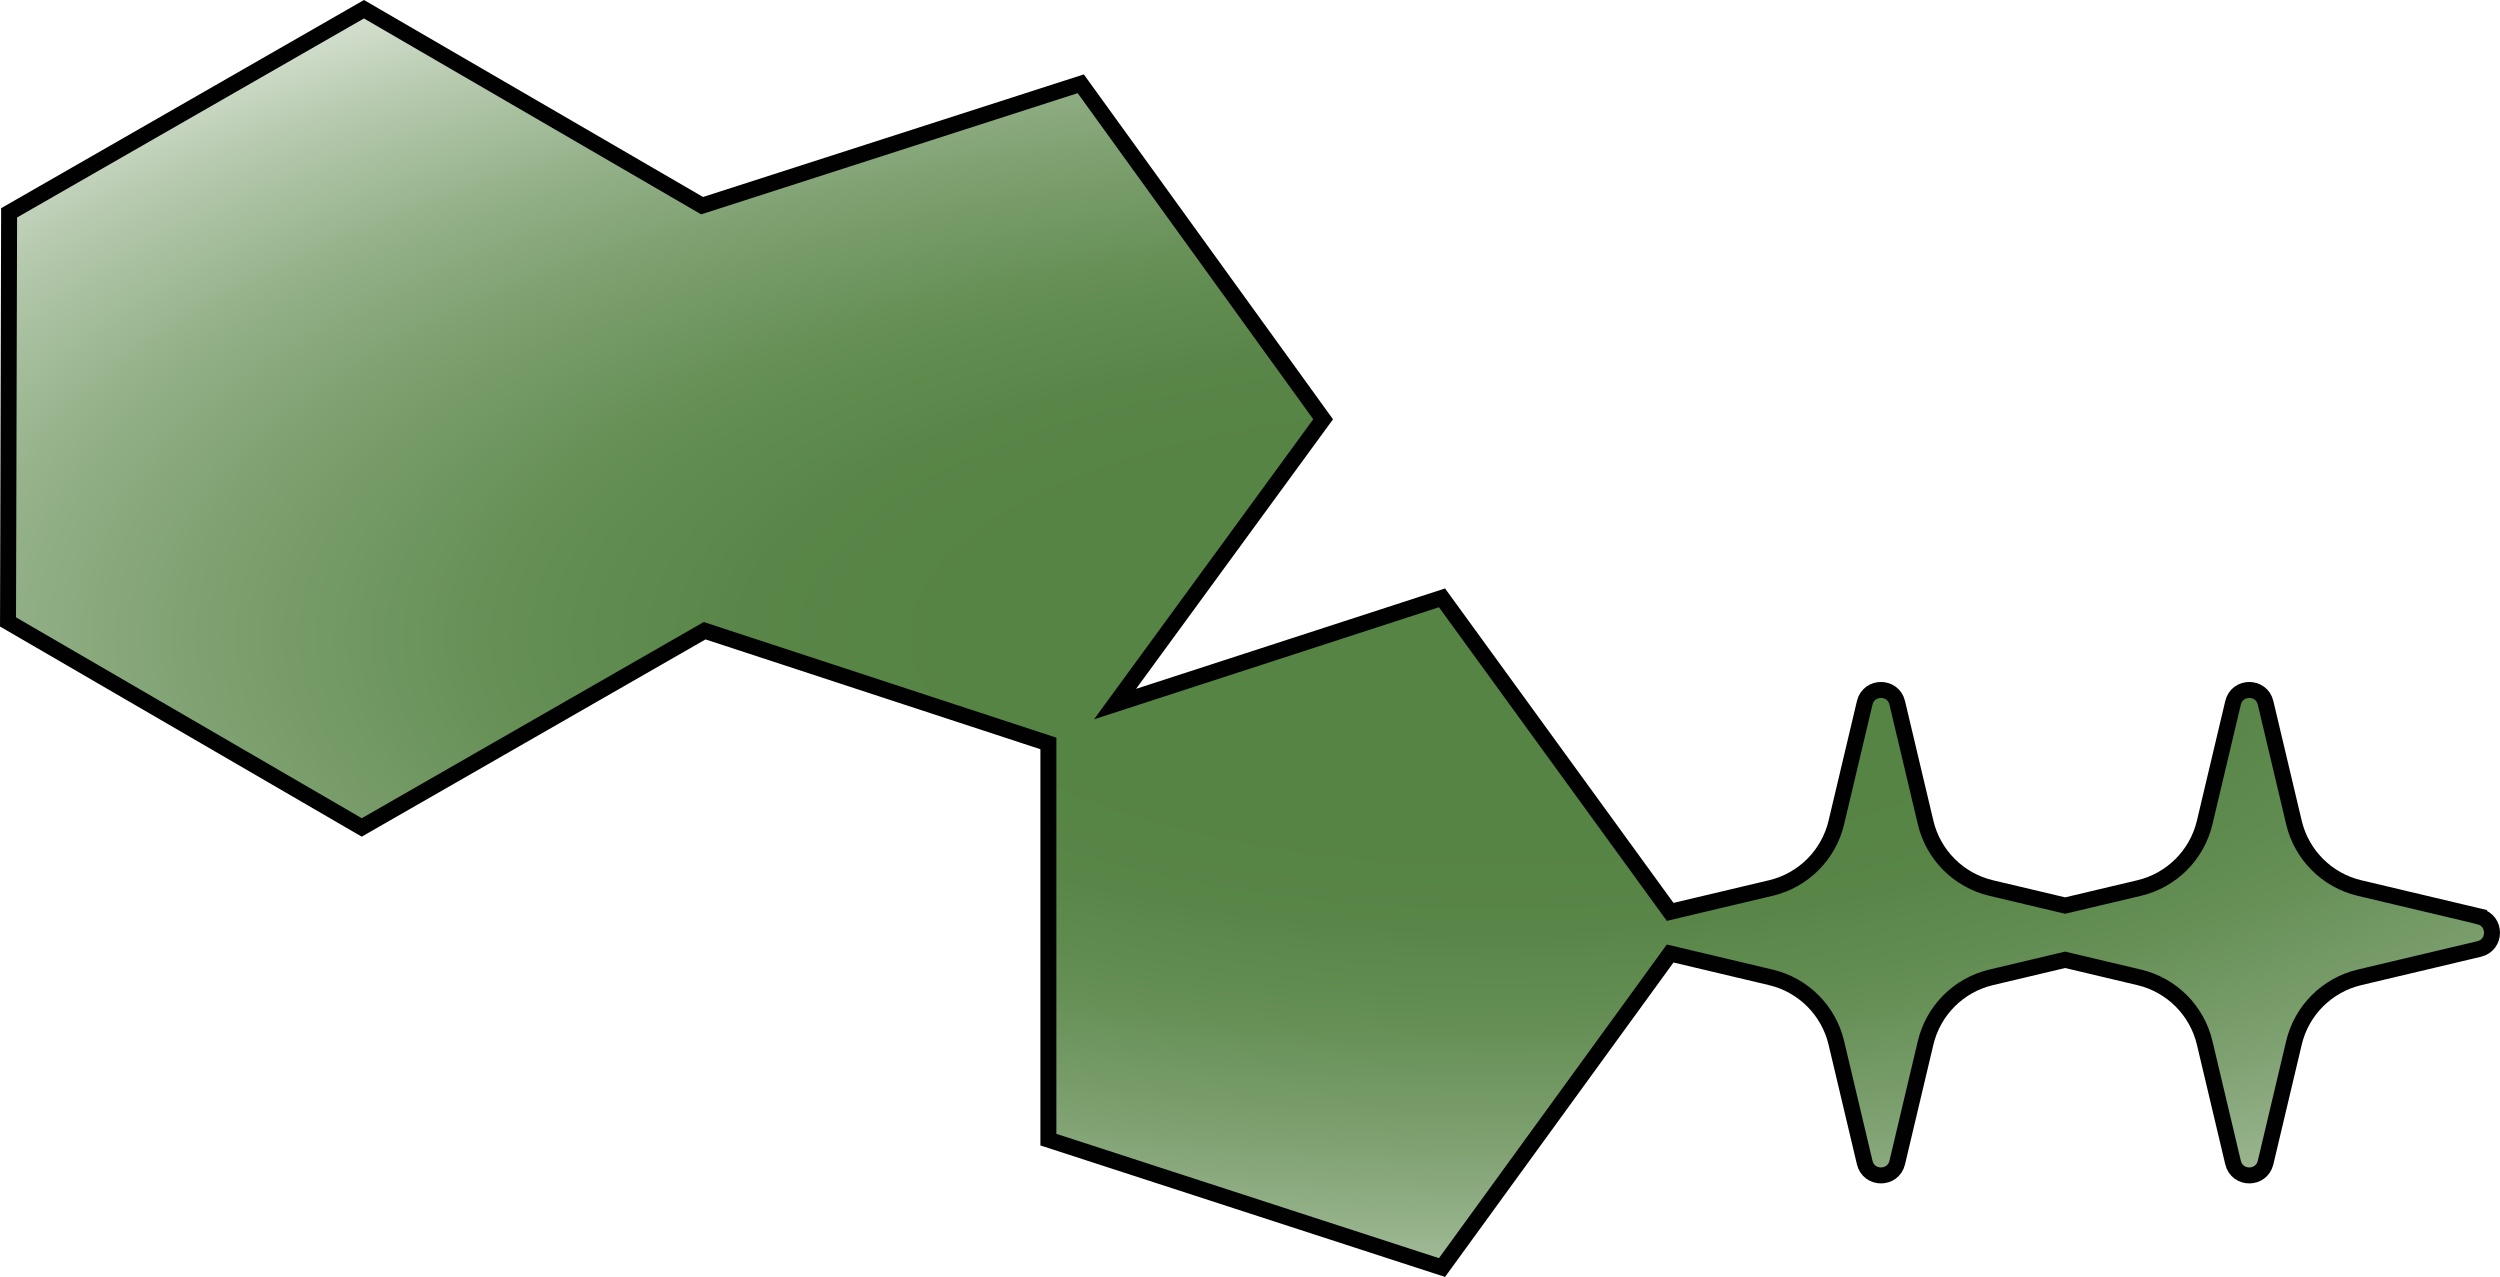
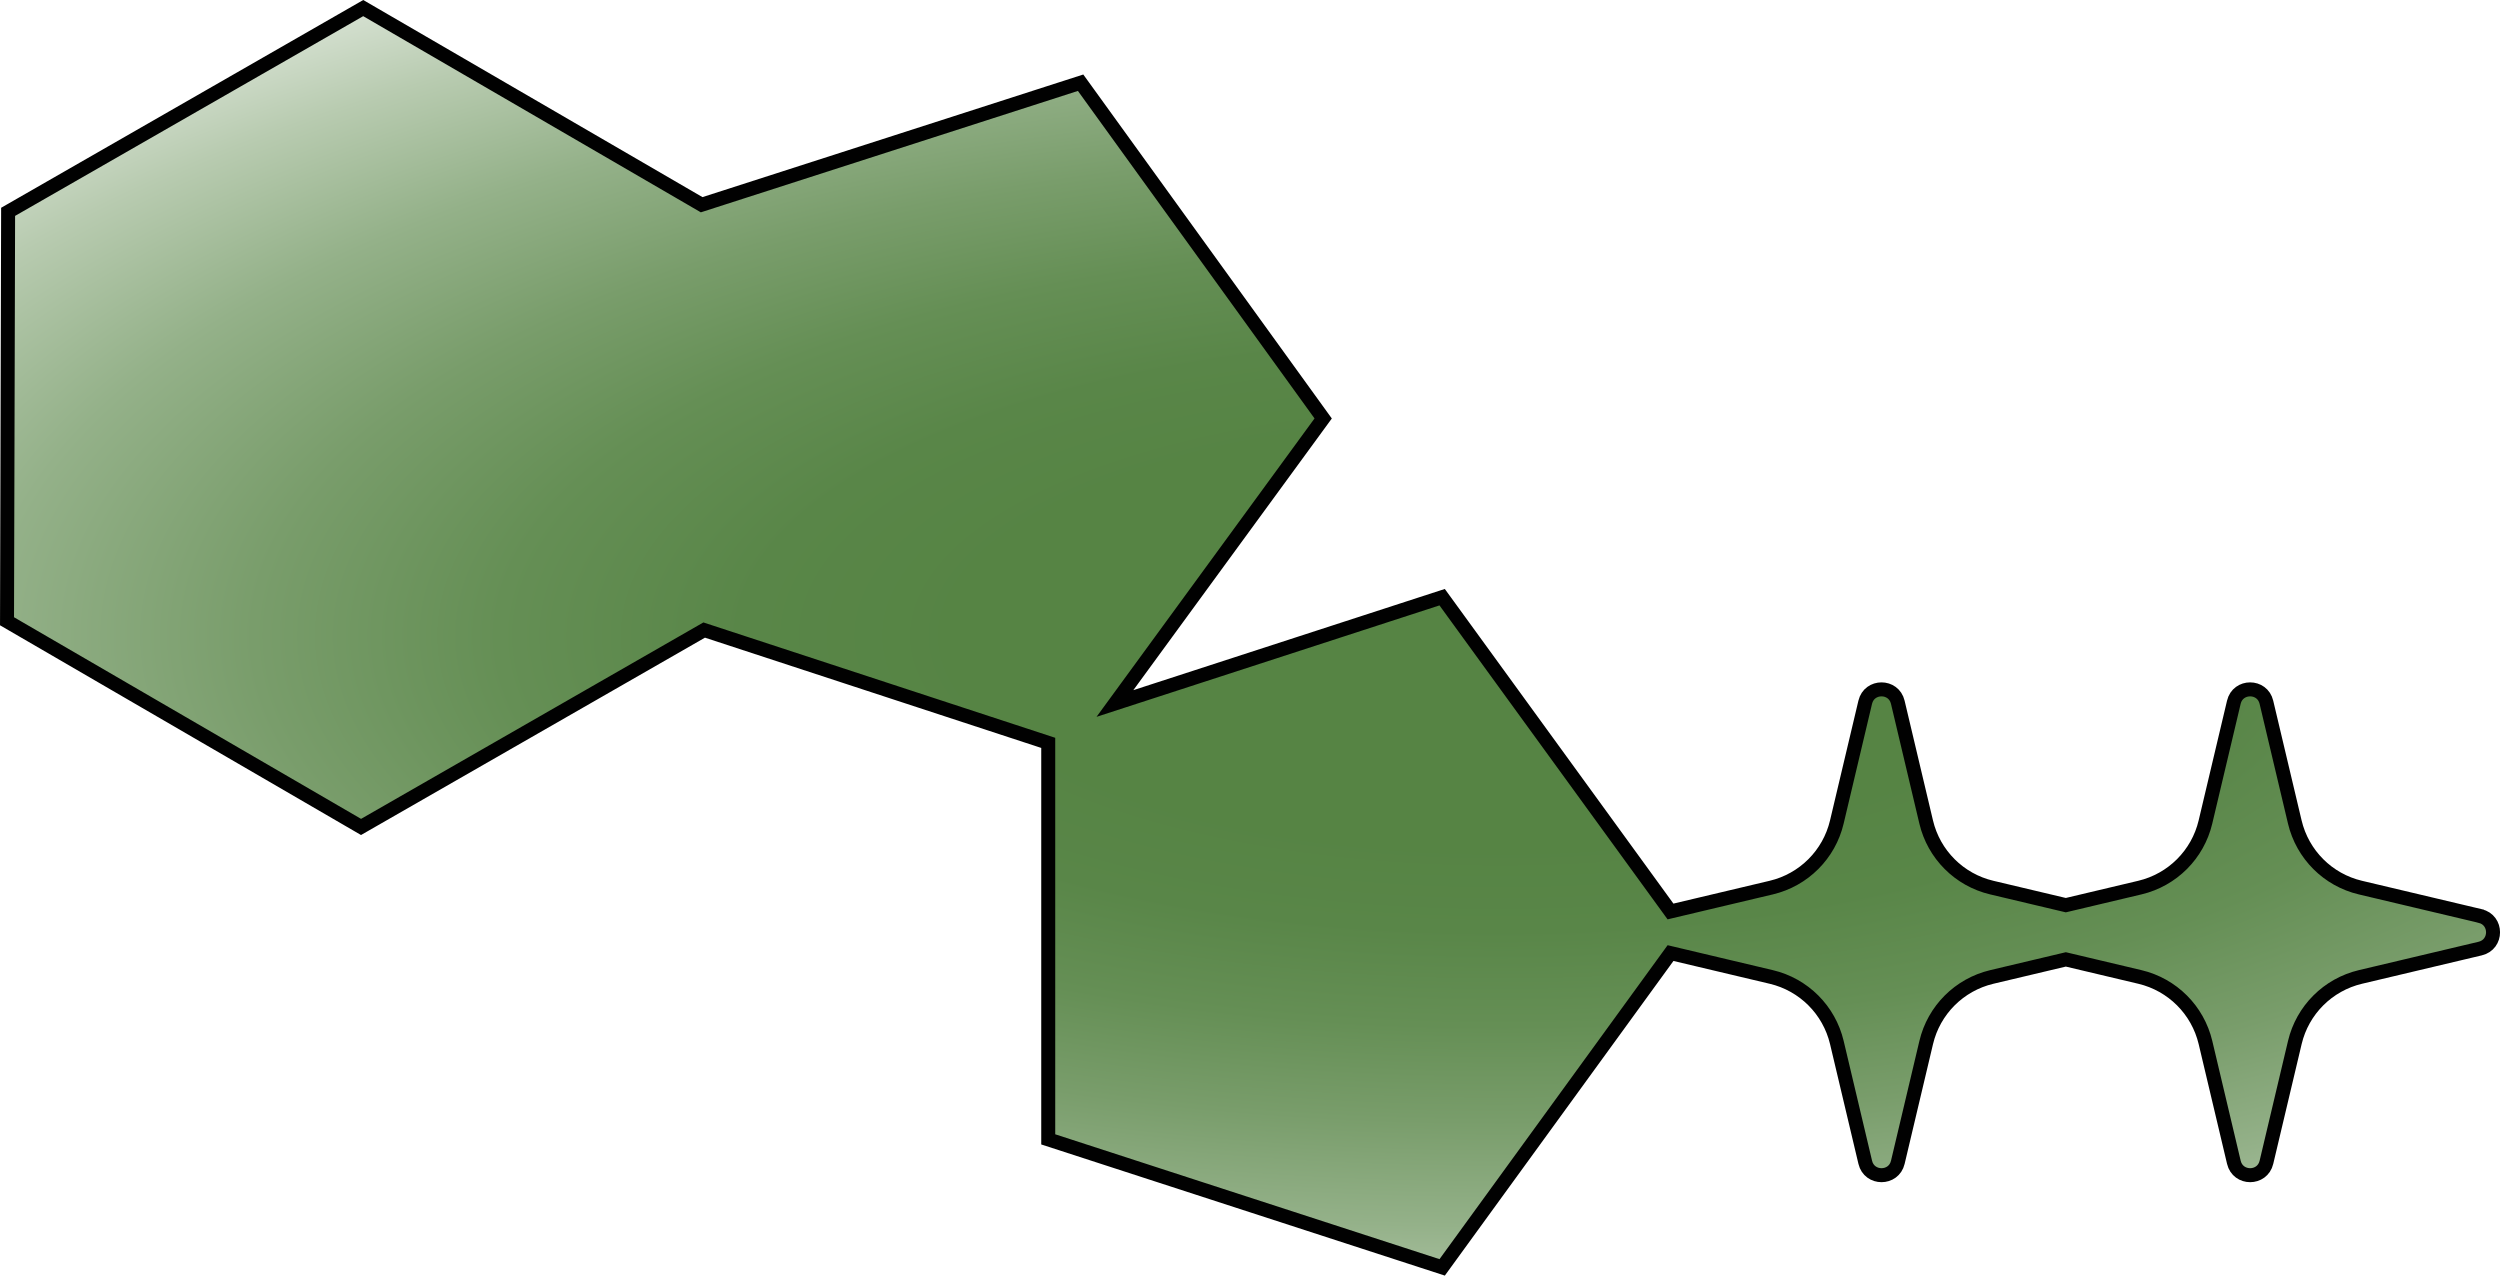
- <svg xmlns="http://www.w3.org/2000/svg" id="b" data-name="Layer 2" width="782.44" height="399.64" viewBox="0 0 782.44 399.64">
+ <svg xmlns="http://www.w3.org/2000/svg" id="b" data-name="Layer 2" width="893.74" height="456.02" viewBox="0 0 893.74 456.02">
  <defs>
    <style>
      .e {
        fill: url(#d);
        stroke: #010101;
        stroke-miterlimit: 10;
        stroke-width: 5px;
      }
    </style>
-     <radialGradient id="d" cx="469.3" cy="199.79" fx="469.3" fy="199.79" r="695.78" gradientTransform="translate(0 121.22) scale(1 .39)" gradientUnits="userSpaceOnUse">
+     <radialGradient id="d" cx="536.13" cy="227.98" fx="536.13" fy="227.98" r="795.4" gradientTransform="translate(0 138.33) scale(1 .39)" gradientUnits="userSpaceOnUse">
      <stop offset=".24" stop-color="#568444" />
      <stop offset=".34" stop-color="#598648" />
      <stop offset=".45" stop-color="#658f55" />
      <stop offset=".56" stop-color="#799d6b" />
      <stop offset=".68" stop-color="#94b189" />
      <stop offset=".8" stop-color="#b8cbb0" />
      <stop offset=".92" stop-color="#e2eadf" />
      <stop offset=".99" stop-color="#fff" />
    </radialGradient>
  </defs>
  <g id="c" data-name="Layer 1">
-     <path class="e" d="M775.91,286.81l-37.46-8.88c-10.16-2.41-18.09-10.34-20.5-20.5l-8.88-37.46c-1.27-5.37-8.91-5.37-10.18,0l-8.88,37.46c-2.41,10.16-10.34,18.09-20.5,20.5l-23.17,5.49-23.17-5.49c-10.16-2.41-18.09-10.34-20.5-20.5l-8.88-37.46c-1.27-5.37-8.91-5.37-10.18,0l-8.88,37.46c-2.41,10.16-10.34,18.09-20.5,20.5l-31.51,7.47-71.41-98.29-102.33,33.25,65.13-89.14-75.86-105-118.51,38.15L113.91,2.89,2.85,66.61l-.34,128.04,110.71,64.32,107.31-61.57,107.59,35.28v124l123.19,40.03,71.41-98.29,31.51,7.47c10.16,2.41,18.09,10.34,20.5,20.5l8.88,37.46c1.27,5.37,8.91,5.37,10.18,0l8.88-37.46c2.41-10.16,10.34-18.09,20.5-20.5l23.17-5.49,23.17,5.49c10.16,2.41,18.09,10.34,20.5,20.5l8.88,37.46c1.27,5.37,8.91,5.37,10.18,0l8.88-37.46c2.41-10.16,10.34-18.09,20.5-20.5l37.46-8.88c5.37-1.27,5.37-8.91,0-10.18Z" />
+     <path class="e" d="M886.64,327.46l-42.82-10.15c-11.62-2.75-20.68-11.82-23.44-23.44l-10.15-42.82c-1.45-6.14-10.19-6.14-11.64,0l-10.15,42.82c-2.75,11.62-11.82,20.68-23.44,23.44l-26.48,6.28-26.48-6.28c-11.62-2.75-20.69-11.82-23.44-23.44l-10.15-42.82c-1.45-6.14-10.19-6.14-11.64,0l-10.15,42.82c-2.75,11.62-11.82,20.68-23.44,23.44l-36.02,8.54-81.64-112.36-116.98,38.01,74.45-101.9-86.72-120.03-135.47,43.62L129.85,2.89,2.9,75.73l-.39,146.37,126.56,73.53,122.67-70.39,123,40.33v141.75l140.83,45.76,81.64-112.36,36.02,8.54c11.62,2.75,20.68,11.82,23.44,23.44l10.15,42.82c1.45,6.14,10.19,6.14,11.64,0l10.15-42.82c2.75-11.62,11.82-20.68,23.44-23.44l26.48-6.28,26.48,6.28c11.62,2.75,20.68,11.82,23.44,23.44l10.15,42.82c1.45,6.14,10.19,6.14,11.64,0l10.15-42.82c2.75-11.62,11.82-20.68,23.44-23.44l42.82-10.15c6.14-1.45,6.14-10.19,0-11.64Z" />
  </g>
</svg>
